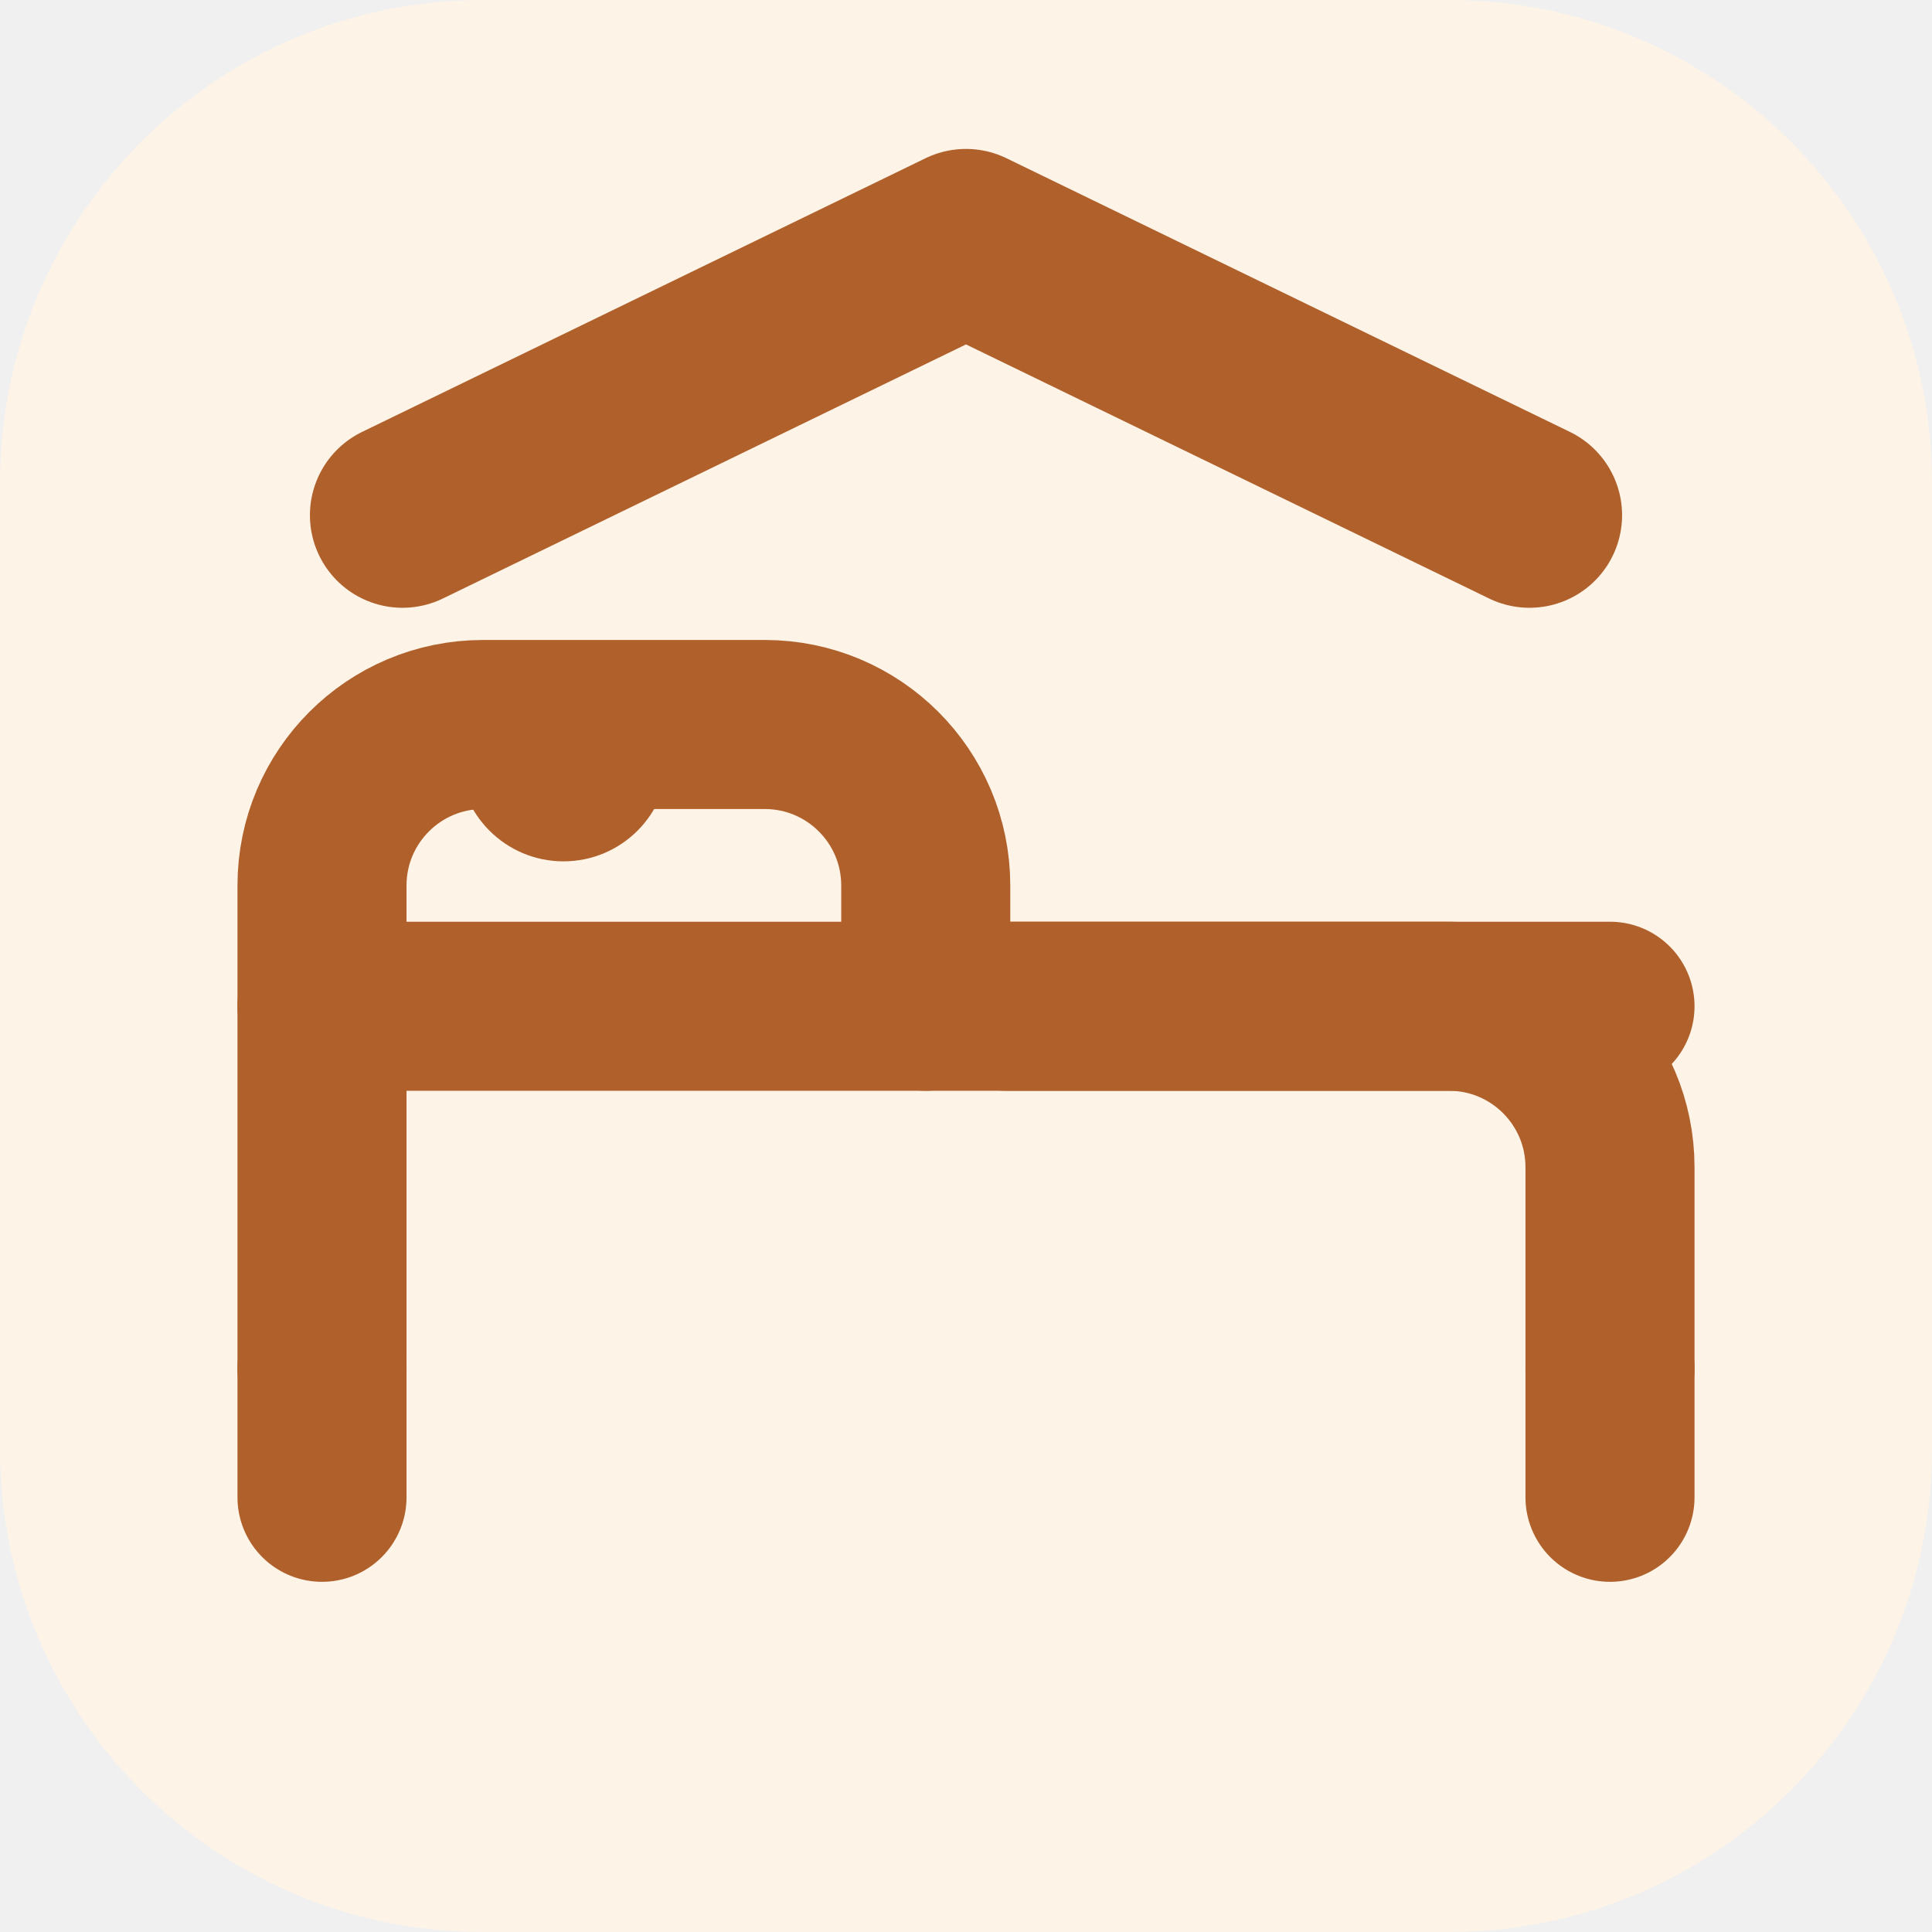
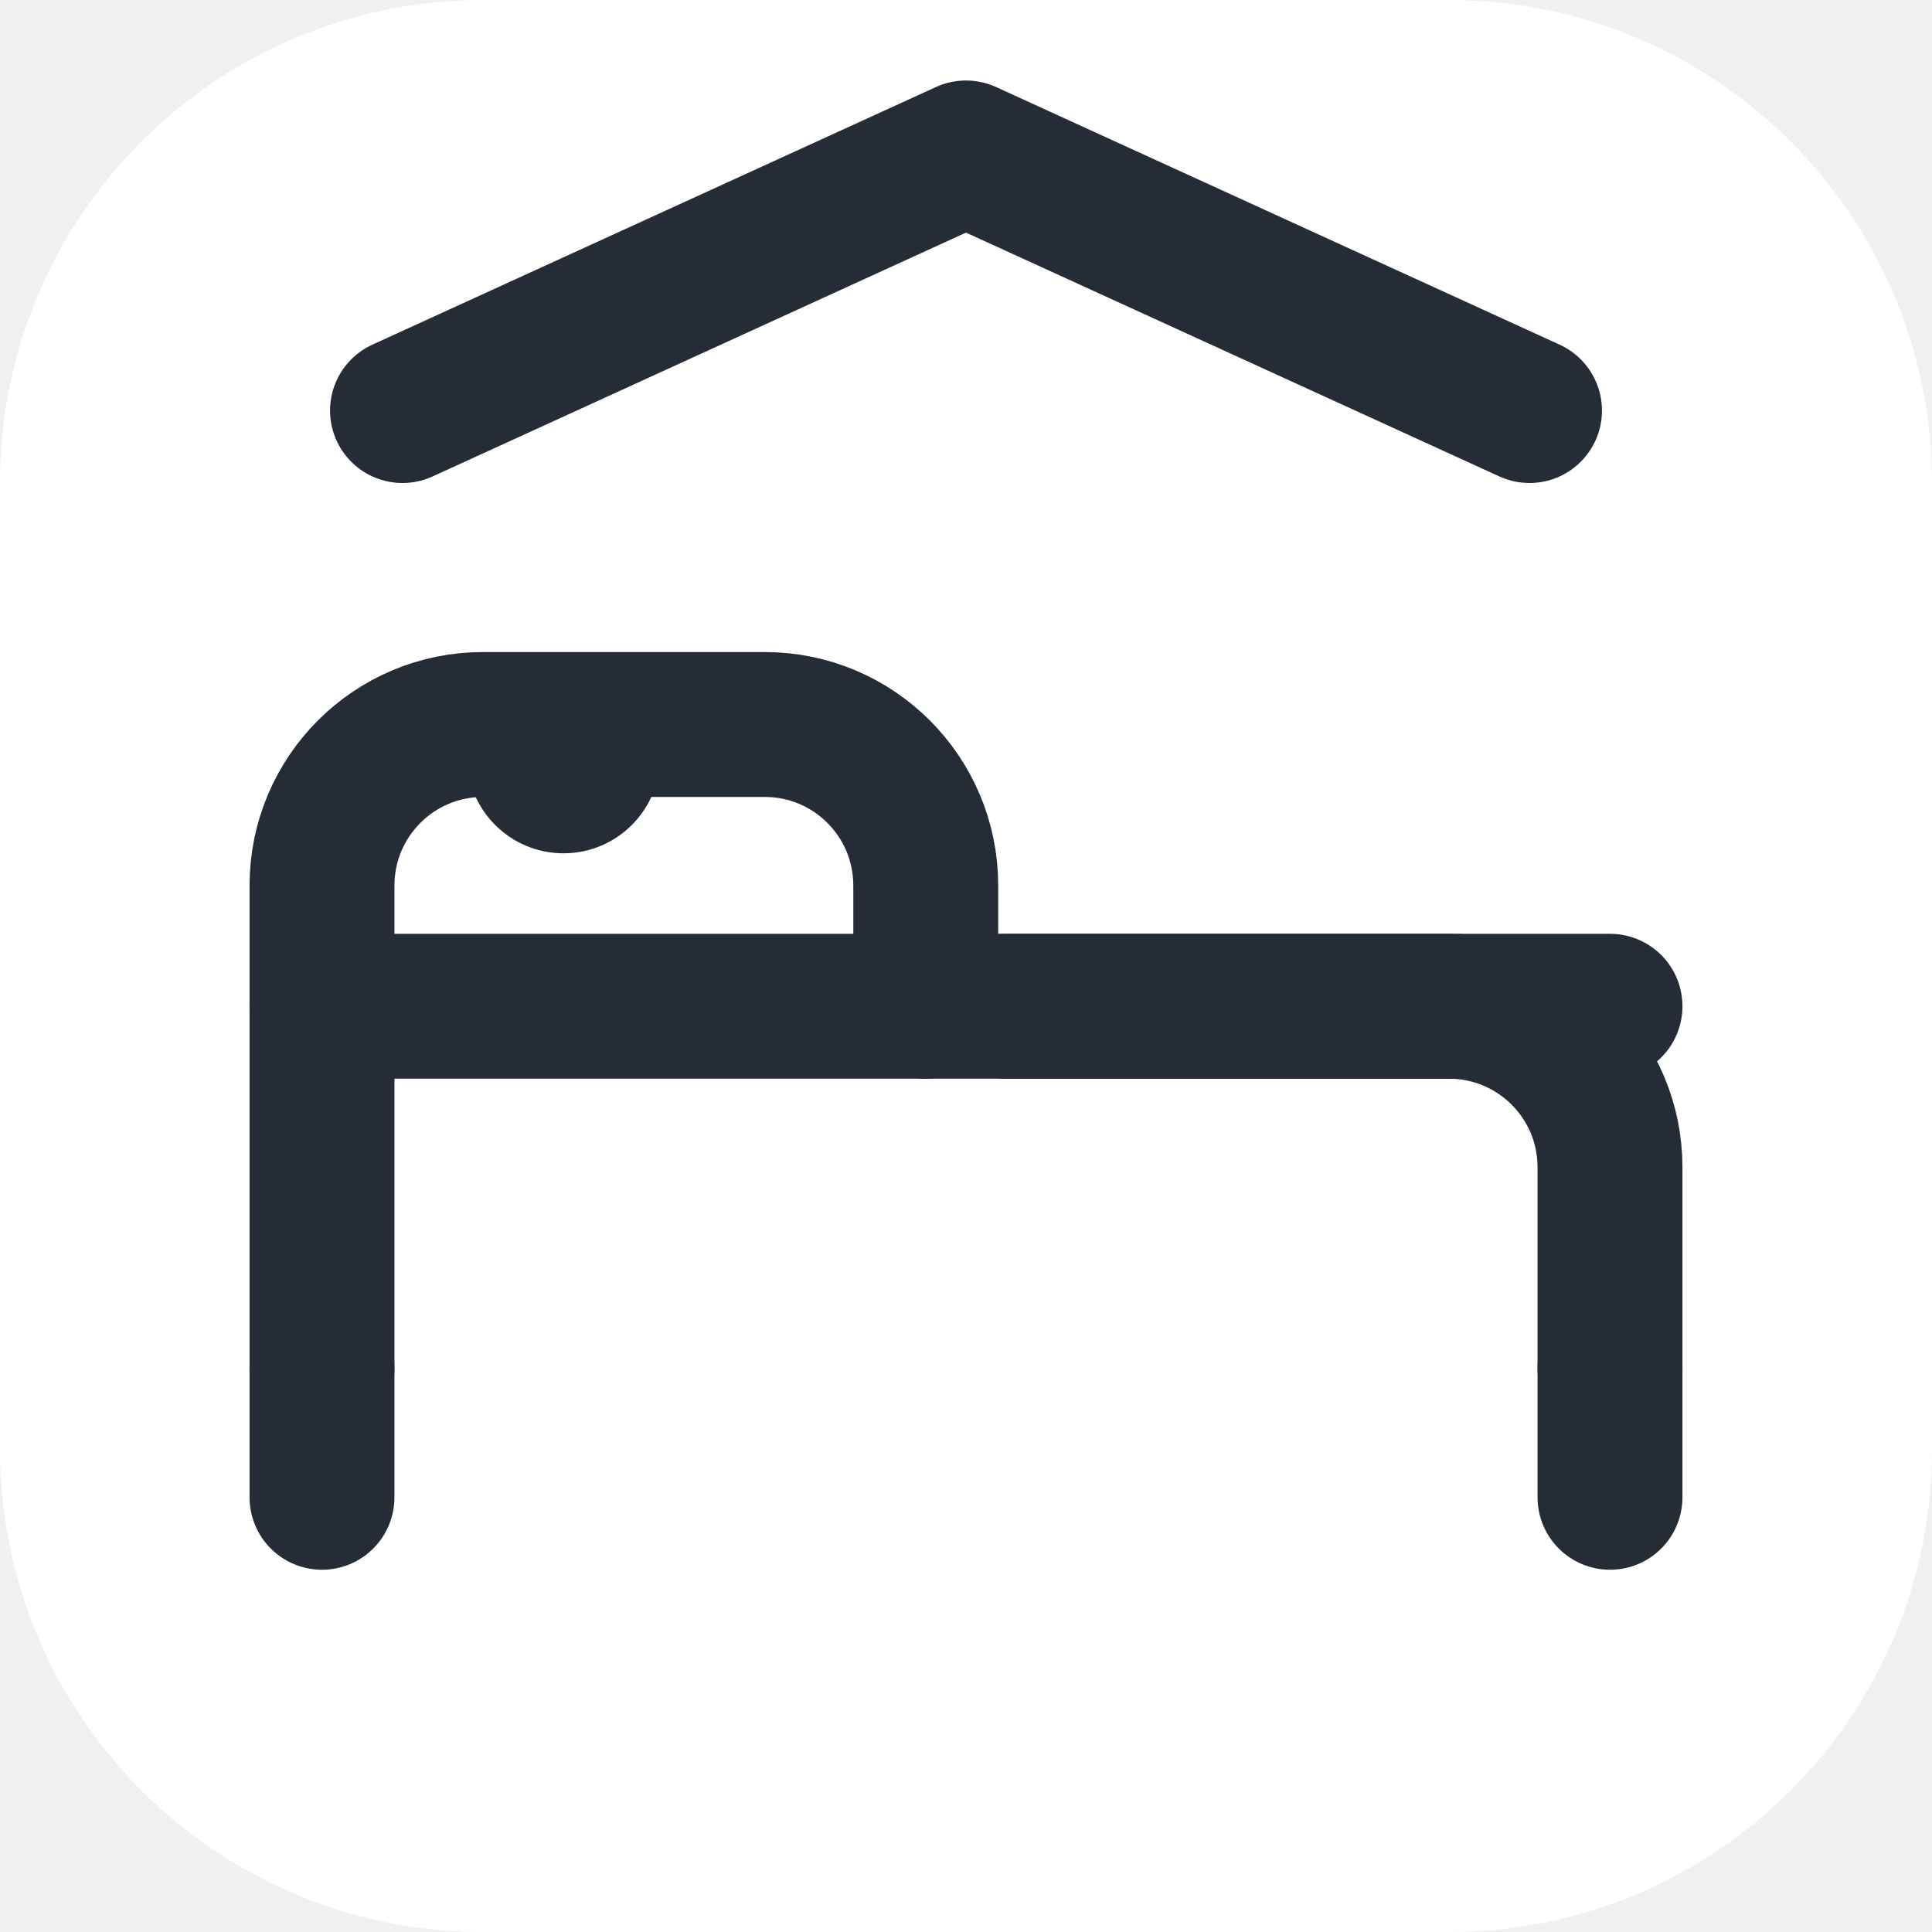
<svg xmlns="http://www.w3.org/2000/svg" viewBox="0 0 24 24" width="64" height="64">
-   <rect width="24" height="24" rx="6" fill="#fdf3e7" />
-   <g fill="none" stroke="#b0602a" stroke-width="2.1" stroke-linecap="round" stroke-linejoin="round">
+   <rect width="24" height="24" rx="6" fill="#ffffff" />
+   <g fill="none" stroke="#262c36" stroke-width="1.8" stroke-linecap="round" stroke-linejoin="round">
+     <path d="M5 5.1L12 1.9l7 3.2" />
    <path d="M4 17v-6a2 2 0 0 1 2-2h3.5a2 2 0 0 1 2 2v1.5" />
    <path d="M12.5 12.5H18a2 2 0 0 1 2 2V17" />
    <path d="M4 12.5h16" />
    <path d="M4 17v1.6M20 17v1.6" />
-     <circle cx="7" cy="9.4" r="1.3" fill="#b0602a" stroke="none" />
-     <path d="M5 6.4L12 3l7 3.4" stroke-width="2.3" />
+     <circle cx="7" cy="9.4" r="1.2" fill="#262c36" stroke="none" />
  </g>
</svg>
